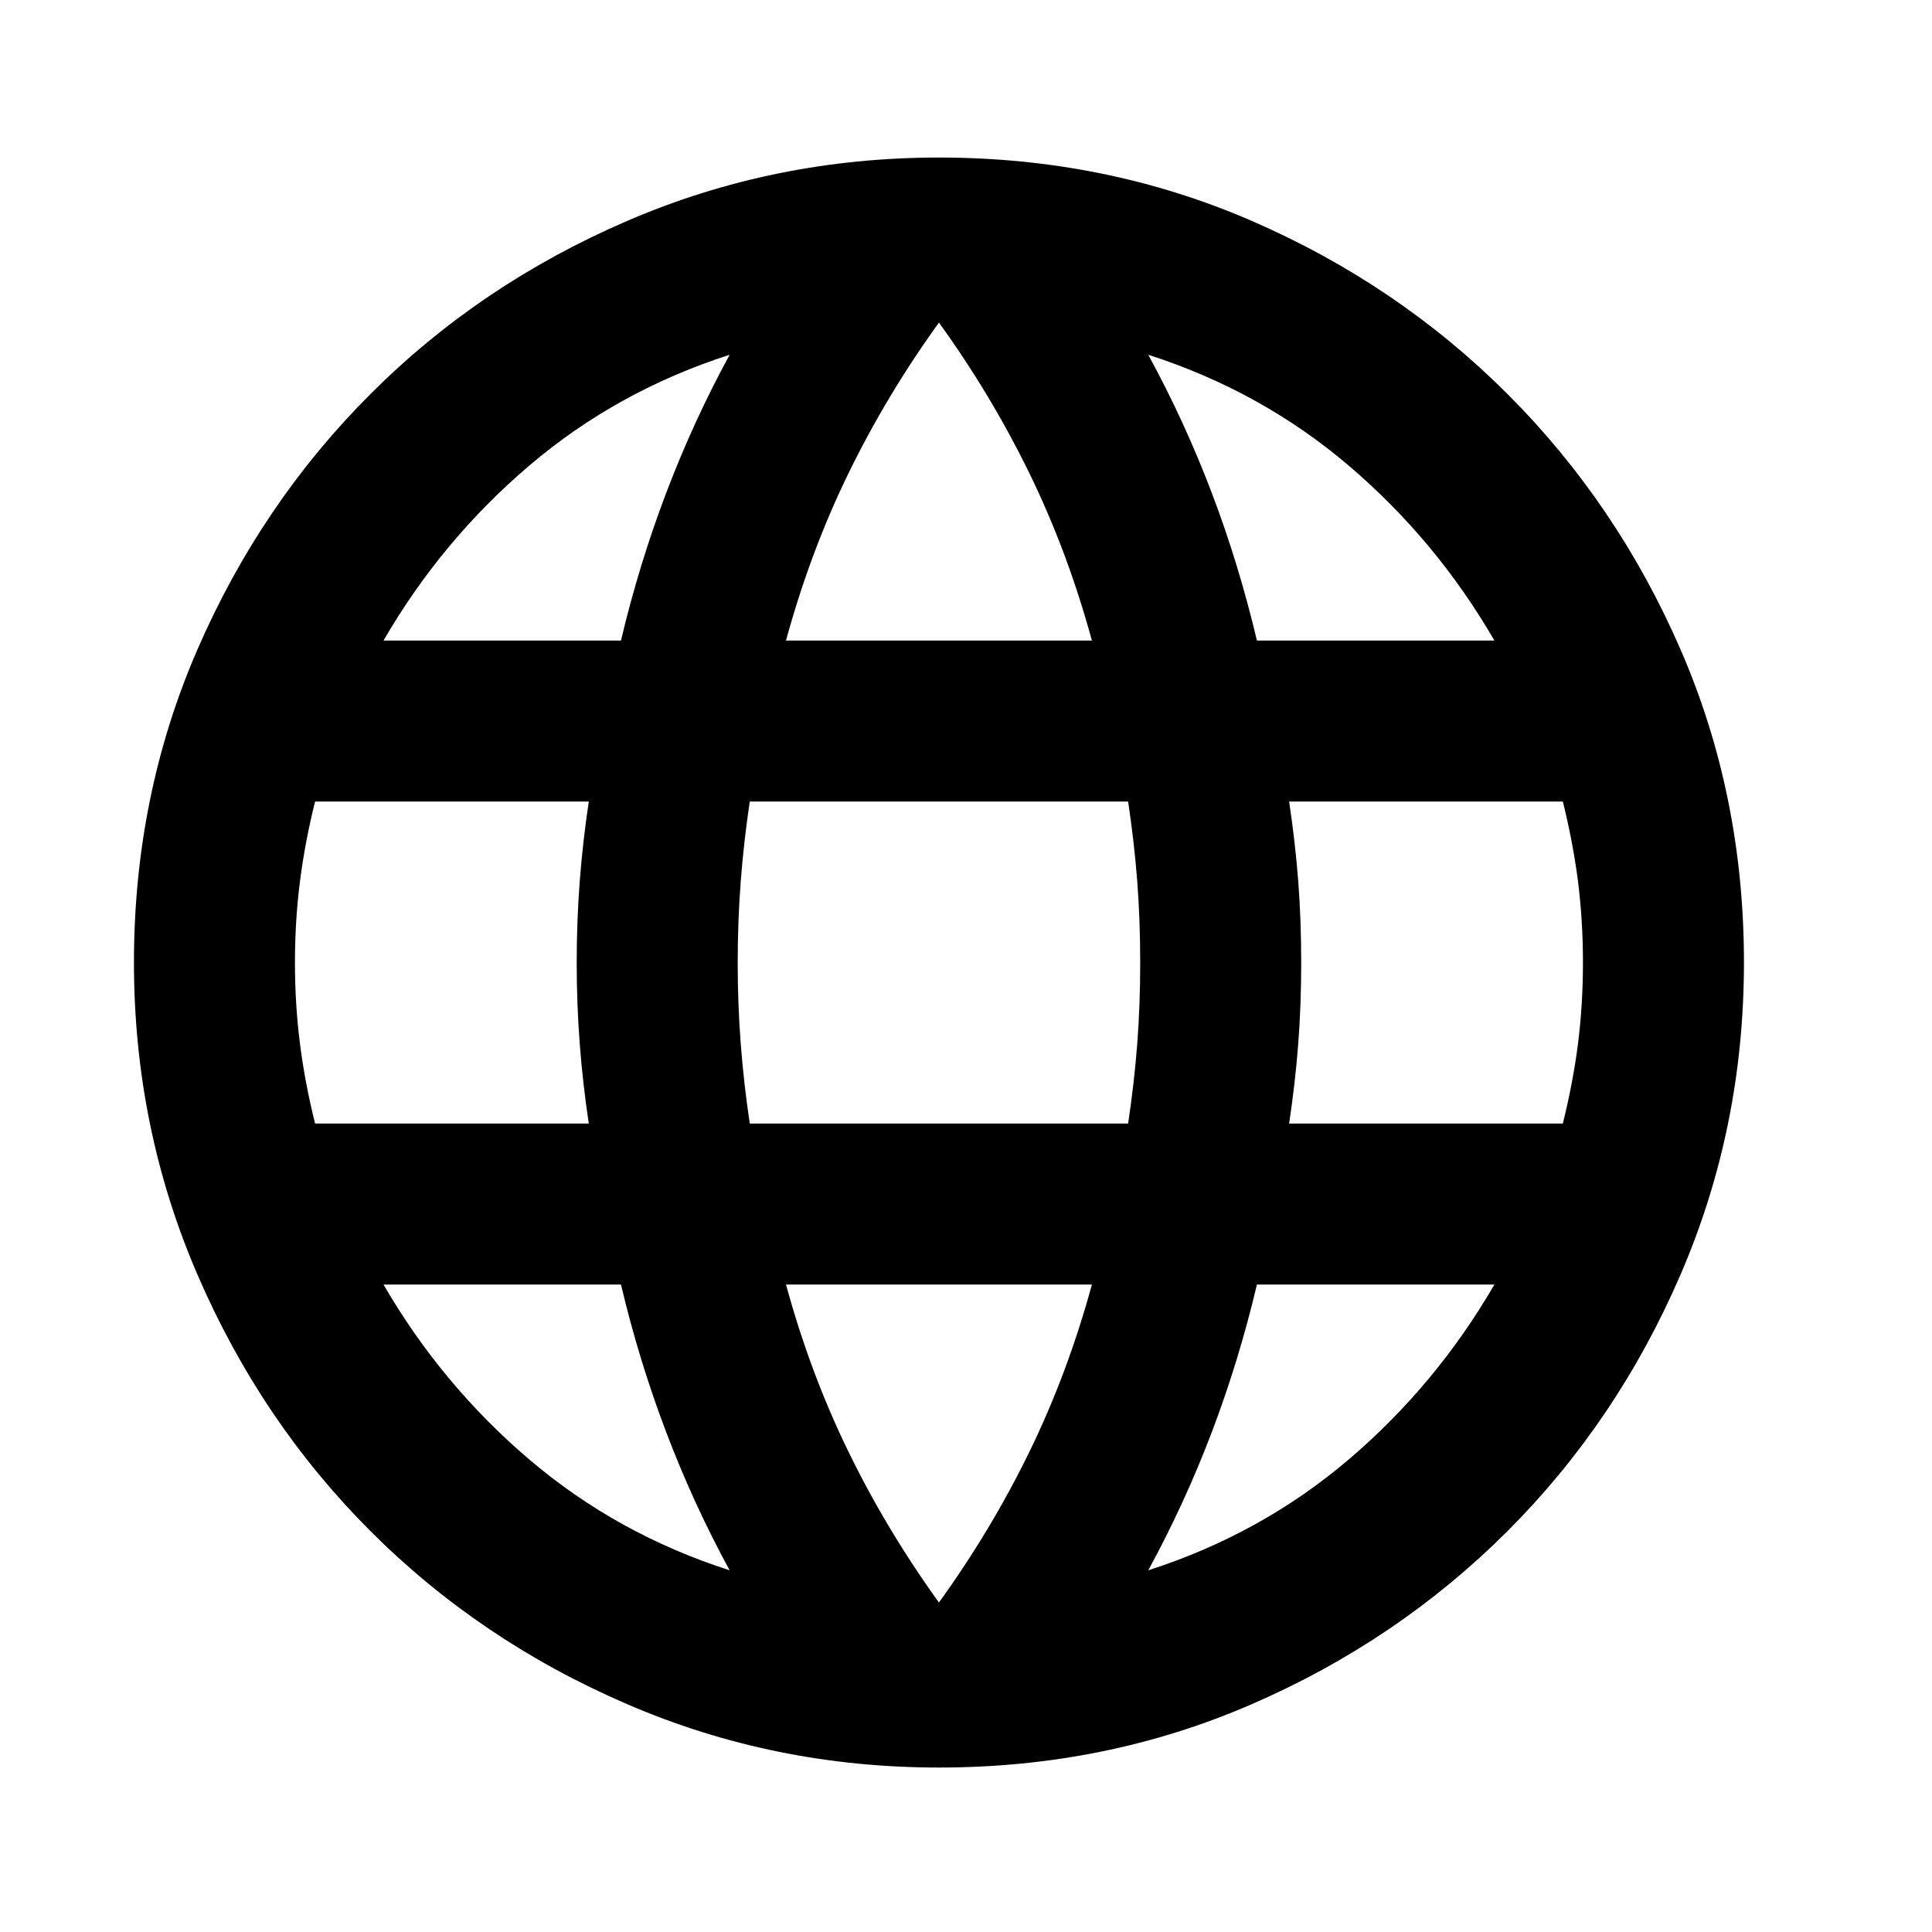
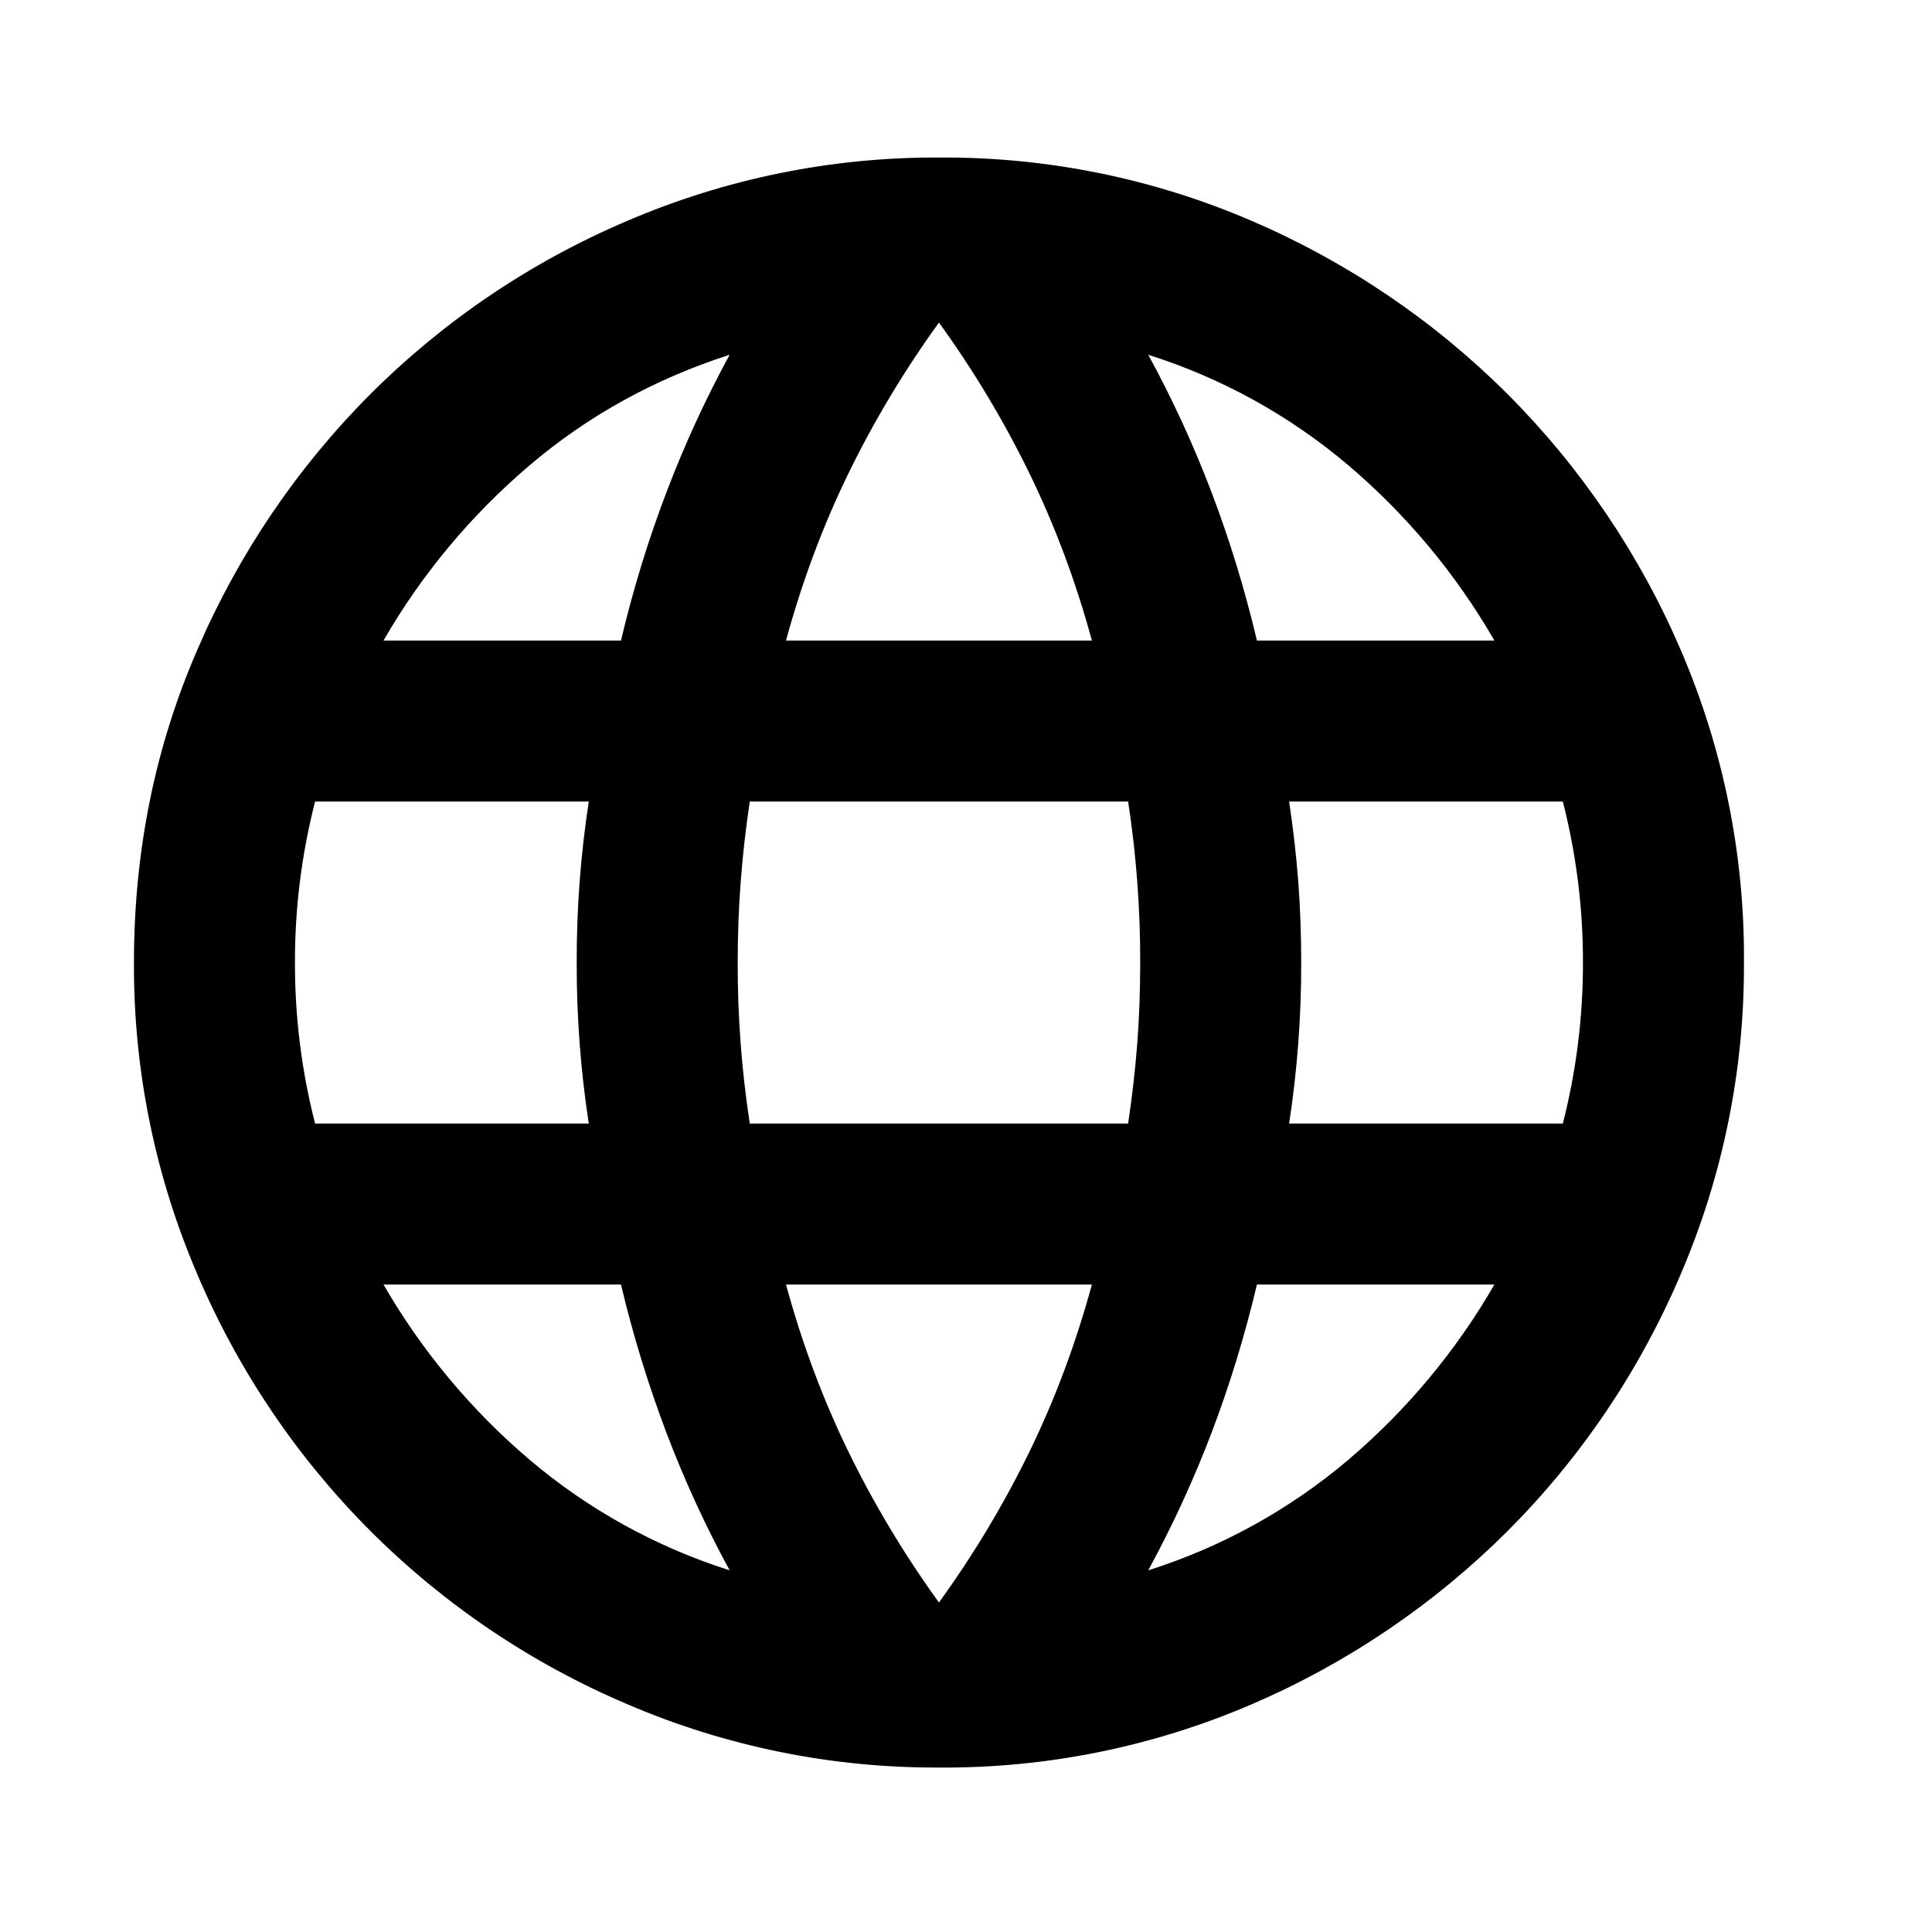
- <svg xmlns="http://www.w3.org/2000/svg" width="24" height="24" viewBox="0 0 24 24" fill="none">
-   <path d="M11.664 21.957C10.297 21.957 9.006 21.695 7.789 21.169C6.572 20.645 5.51 19.928 4.602 19.02C3.693 18.111 2.977 17.049 2.452 15.832C1.927 14.615 1.664 13.324 1.664 11.957C1.664 10.574 1.927 9.278 2.452 8.07C2.977 6.861 3.693 5.803 4.602 4.895C5.51 3.986 6.572 3.27 7.789 2.745C9.006 2.22 10.297 1.957 11.664 1.957C13.047 1.957 14.343 2.22 15.552 2.745C16.76 3.27 17.818 3.986 18.727 4.895C19.635 5.803 20.352 6.861 20.877 8.07C21.402 9.278 21.664 10.574 21.664 11.957C21.664 13.324 21.402 14.615 20.877 15.832C20.352 17.049 19.635 18.111 18.727 19.02C17.818 19.928 16.76 20.645 15.552 21.169C14.343 21.695 13.047 21.957 11.664 21.957ZM11.664 19.907C12.097 19.307 12.472 18.682 12.789 18.032C13.106 17.382 13.364 16.69 13.564 15.957H9.764C9.964 16.69 10.222 17.382 10.539 18.032C10.856 18.682 11.231 19.307 11.664 19.907ZM9.064 19.507C8.764 18.957 8.502 18.386 8.277 17.794C8.052 17.203 7.864 16.59 7.714 15.957H4.764C5.247 16.79 5.852 17.515 6.577 18.132C7.302 18.749 8.131 19.207 9.064 19.507ZM14.264 19.507C15.197 19.207 16.027 18.749 16.752 18.132C17.477 17.515 18.081 16.79 18.564 15.957H15.614C15.464 16.59 15.277 17.203 15.052 17.794C14.827 18.386 14.564 18.957 14.264 19.507ZM3.914 13.957H7.314C7.264 13.624 7.227 13.294 7.202 12.97C7.177 12.645 7.164 12.307 7.164 11.957C7.164 11.607 7.177 11.27 7.202 10.944C7.227 10.62 7.264 10.29 7.314 9.957H3.914C3.831 10.29 3.768 10.62 3.727 10.944C3.685 11.27 3.664 11.607 3.664 11.957C3.664 12.307 3.685 12.645 3.727 12.97C3.768 13.294 3.831 13.624 3.914 13.957ZM9.314 13.957H14.014C14.064 13.624 14.102 13.294 14.127 12.97C14.152 12.645 14.164 12.307 14.164 11.957C14.164 11.607 14.152 11.27 14.127 10.944C14.102 10.62 14.064 10.29 14.014 9.957H9.314C9.264 10.29 9.227 10.62 9.202 10.944C9.177 11.27 9.164 11.607 9.164 11.957C9.164 12.307 9.177 12.645 9.202 12.97C9.227 13.294 9.264 13.624 9.314 13.957ZM16.014 13.957H19.414C19.497 13.624 19.56 13.294 19.602 12.97C19.643 12.645 19.664 12.307 19.664 11.957C19.664 11.607 19.643 11.27 19.602 10.944C19.56 10.62 19.497 10.29 19.414 9.957H16.014C16.064 10.29 16.102 10.62 16.127 10.944C16.152 11.27 16.164 11.607 16.164 11.957C16.164 12.307 16.152 12.645 16.127 12.97C16.102 13.294 16.064 13.624 16.014 13.957ZM15.614 7.957H18.564C18.081 7.124 17.477 6.399 16.752 5.782C16.027 5.165 15.197 4.707 14.264 4.407C14.564 4.957 14.827 5.528 15.052 6.12C15.277 6.711 15.464 7.324 15.614 7.957ZM9.764 7.957H13.564C13.364 7.224 13.106 6.532 12.789 5.882C12.472 5.232 12.097 4.607 11.664 4.007C11.231 4.607 10.856 5.232 10.539 5.882C10.222 6.532 9.964 7.224 9.764 7.957ZM4.764 7.957H7.714C7.864 7.324 8.052 6.711 8.277 6.12C8.502 5.528 8.764 4.957 9.064 4.407C8.131 4.707 7.302 5.165 6.577 5.782C5.852 6.399 5.247 7.124 4.764 7.957Z" fill="currentColor" />
+ <svg xmlns="http://www.w3.org/2000/svg" width="24" height="24" fill="none">
+   <path fill="currentColor" d="M11.664 21.957a9.7 9.7 0 0 1-3.875-.788 10.1 10.1 0 0 1-3.187-2.15 10.1 10.1 0 0 1-2.15-3.187 9.7 9.7 0 0 1-.788-3.875q0-2.075.788-3.887a10.2 10.2 0 0 1 2.15-3.175 10.1 10.1 0 0 1 3.187-2.15 9.7 9.7 0 0 1 3.875-.788 9.65 9.65 0 0 1 3.888.788 10.2 10.2 0 0 1 3.175 2.15 10.2 10.2 0 0 1 2.15 3.175 9.65 9.65 0 0 1 .787 3.887 9.7 9.7 0 0 1-.787 3.875 10.1 10.1 0 0 1-2.15 3.188 10.2 10.2 0 0 1-3.175 2.15 9.65 9.65 0 0 1-3.888.787m0-2.05q.65-.9 1.125-1.875t.775-2.075h-3.8q.3 1.1.775 2.075t1.125 1.875m-2.6-.4q-.45-.824-.787-1.713a15 15 0 0 1-.563-1.837h-2.95a8.3 8.3 0 0 0 1.813 2.175 7.2 7.2 0 0 0 2.487 1.375m5.2 0a7.2 7.2 0 0 0 2.488-1.375 8.3 8.3 0 0 0 1.812-2.175h-2.95q-.225.95-.562 1.837a14 14 0 0 1-.788 1.713m-10.35-5.55h3.4a13 13 0 0 1-.15-2 13 13 0 0 1 .15-2h-3.4a8 8 0 0 0-.25 2 8 8 0 0 0 .25 2m5.4 0h4.7q.075-.5.113-.988.037-.486.037-1.012a13 13 0 0 0-.15-2h-4.7q-.075.5-.112.987-.038.488-.038 1.013a13 13 0 0 0 .15 2m6.7 0h3.4a8 8 0 0 0 .25-2 8 8 0 0 0-.25-2h-3.4q.075.5.113.987.037.488.037 1.013a13 13 0 0 1-.15 2m-.4-6h2.95a8.3 8.3 0 0 0-1.812-2.175 7.2 7.2 0 0 0-2.488-1.375q.45.824.788 1.713.337.887.562 1.837m-5.85 0h3.8q-.3-1.1-.775-2.075a12.7 12.7 0 0 0-1.125-1.875q-.65.9-1.125 1.875t-.775 2.075m-5 0h2.95q.225-.95.563-1.837.337-.888.787-1.713-1.4.45-2.487 1.375a8.3 8.3 0 0 0-1.813 2.175" />
</svg>
